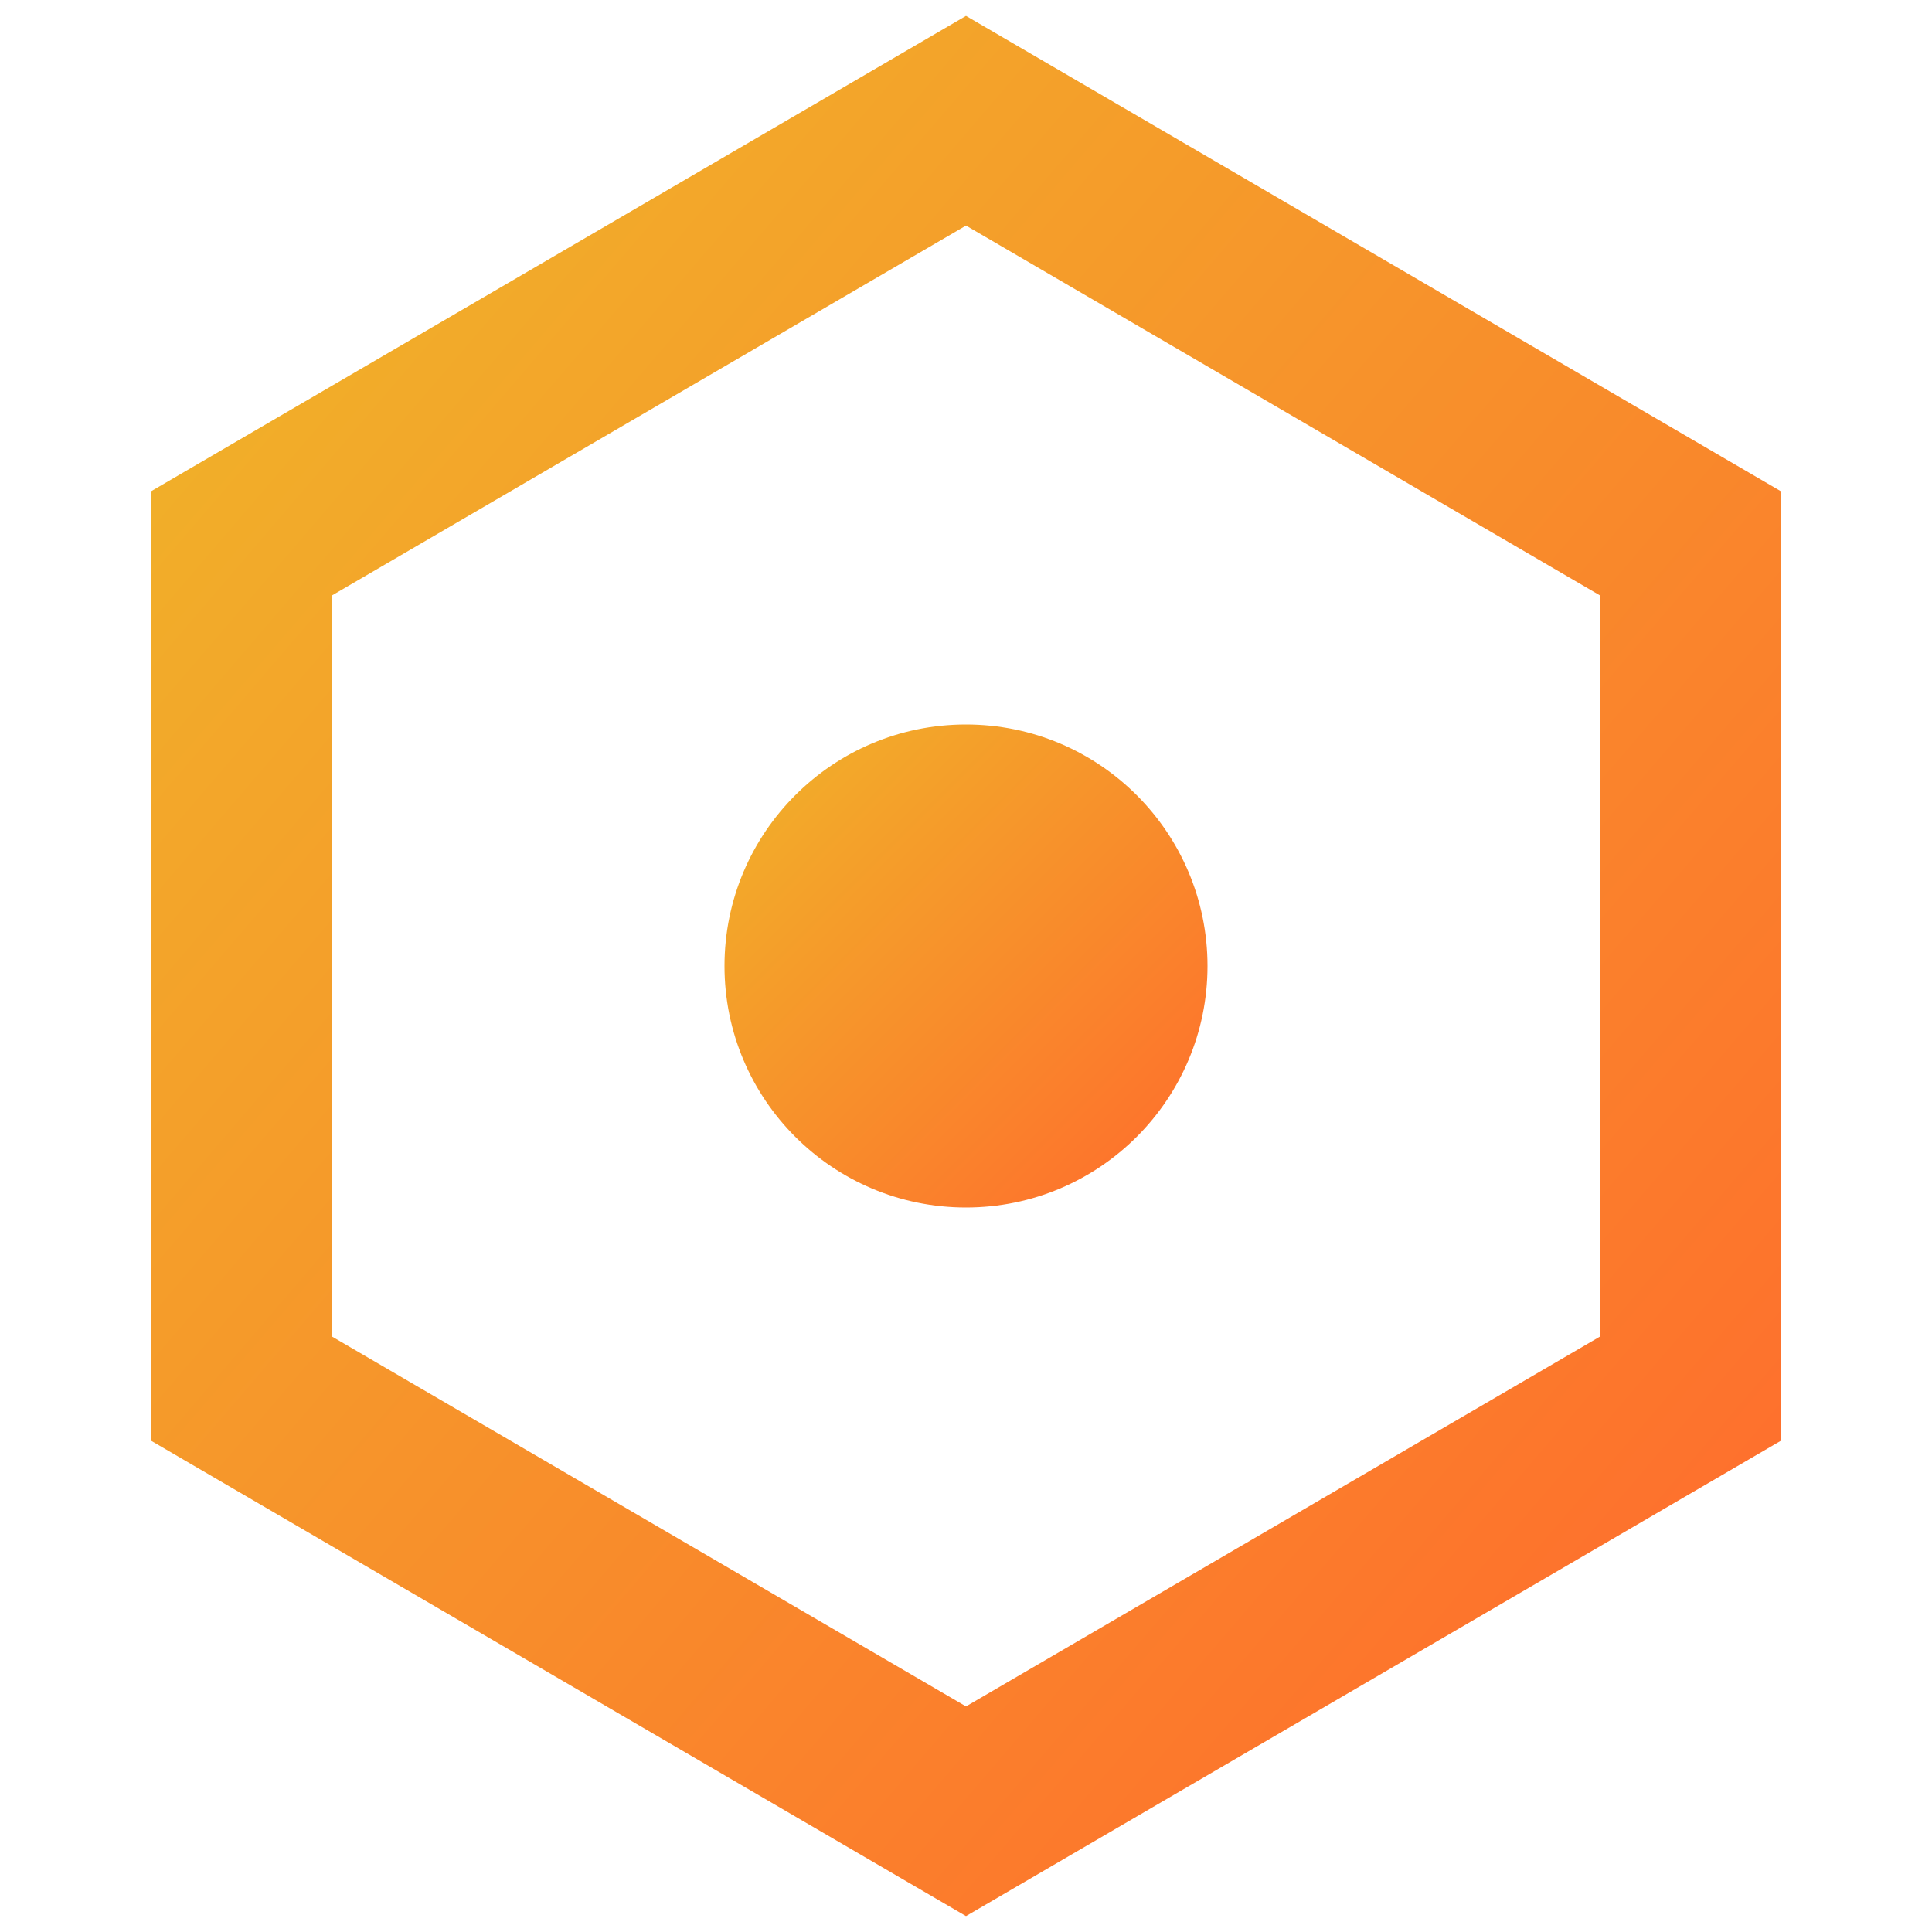
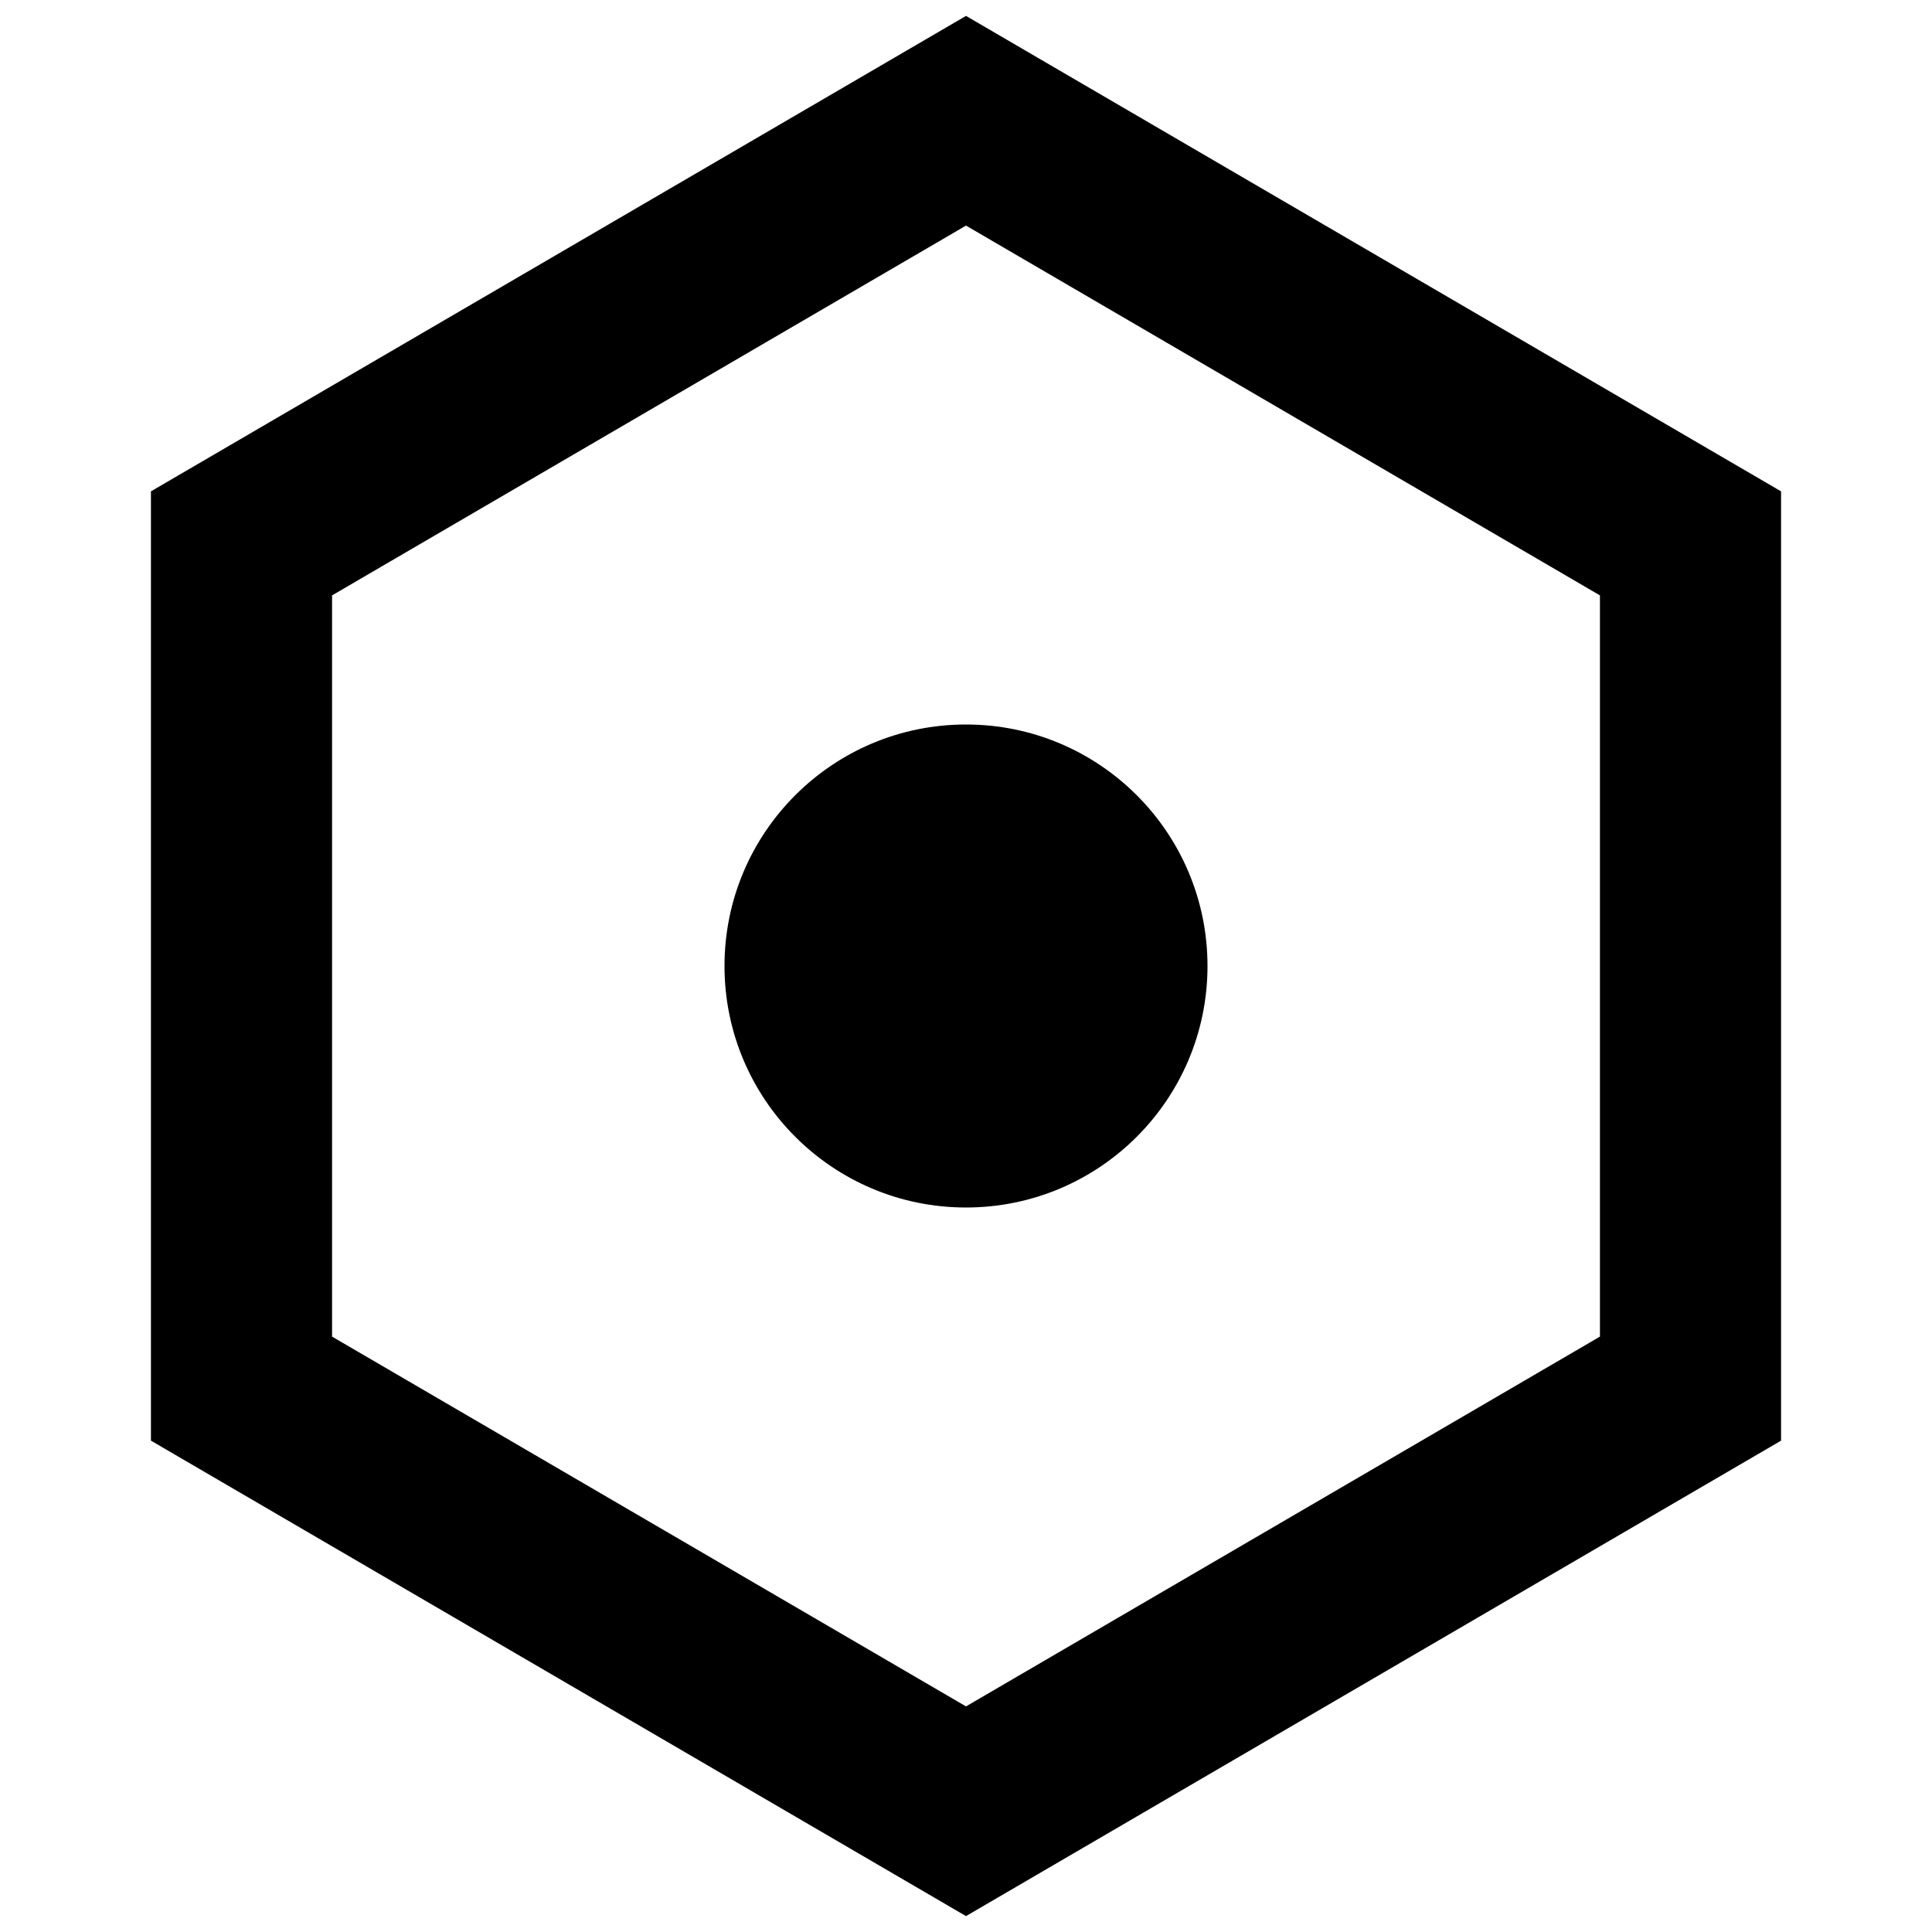
- <svg xmlns="http://www.w3.org/2000/svg" viewBox="0 0 16 16" width="14" height="14" fill="none">
-   <defs>
-     <linearGradient id="epicGrad" x1="0%" y1="0%" x2="100%" y2="100%">
-       <stop offset="0%" stop-color="#f0b429" />
-       <stop offset="100%" stop-color="#ff6b2d" />
-     </linearGradient>
-   </defs>
-   <polygon points="8,1 14,4.5 14,11.5 8,15 2,11.5 2,4.5" stroke="url(#epicGrad)" stroke-width="1.5" fill="none" />
-   <circle cx="8" cy="8" r="2" fill="url(#epicGrad)" />
+ <svg xmlns="http://www.w3.org/2000/svg" viewBox="0 0 16 16">
+   <polygon points="8,1 14,4.5 14,11.5 8,15 2,11.5 2,4.5" stroke="currentColor" stroke-width="1.5" fill="none" />
+   <circle cx="8" cy="8" r="2" fill="currentColor" />
</svg>
